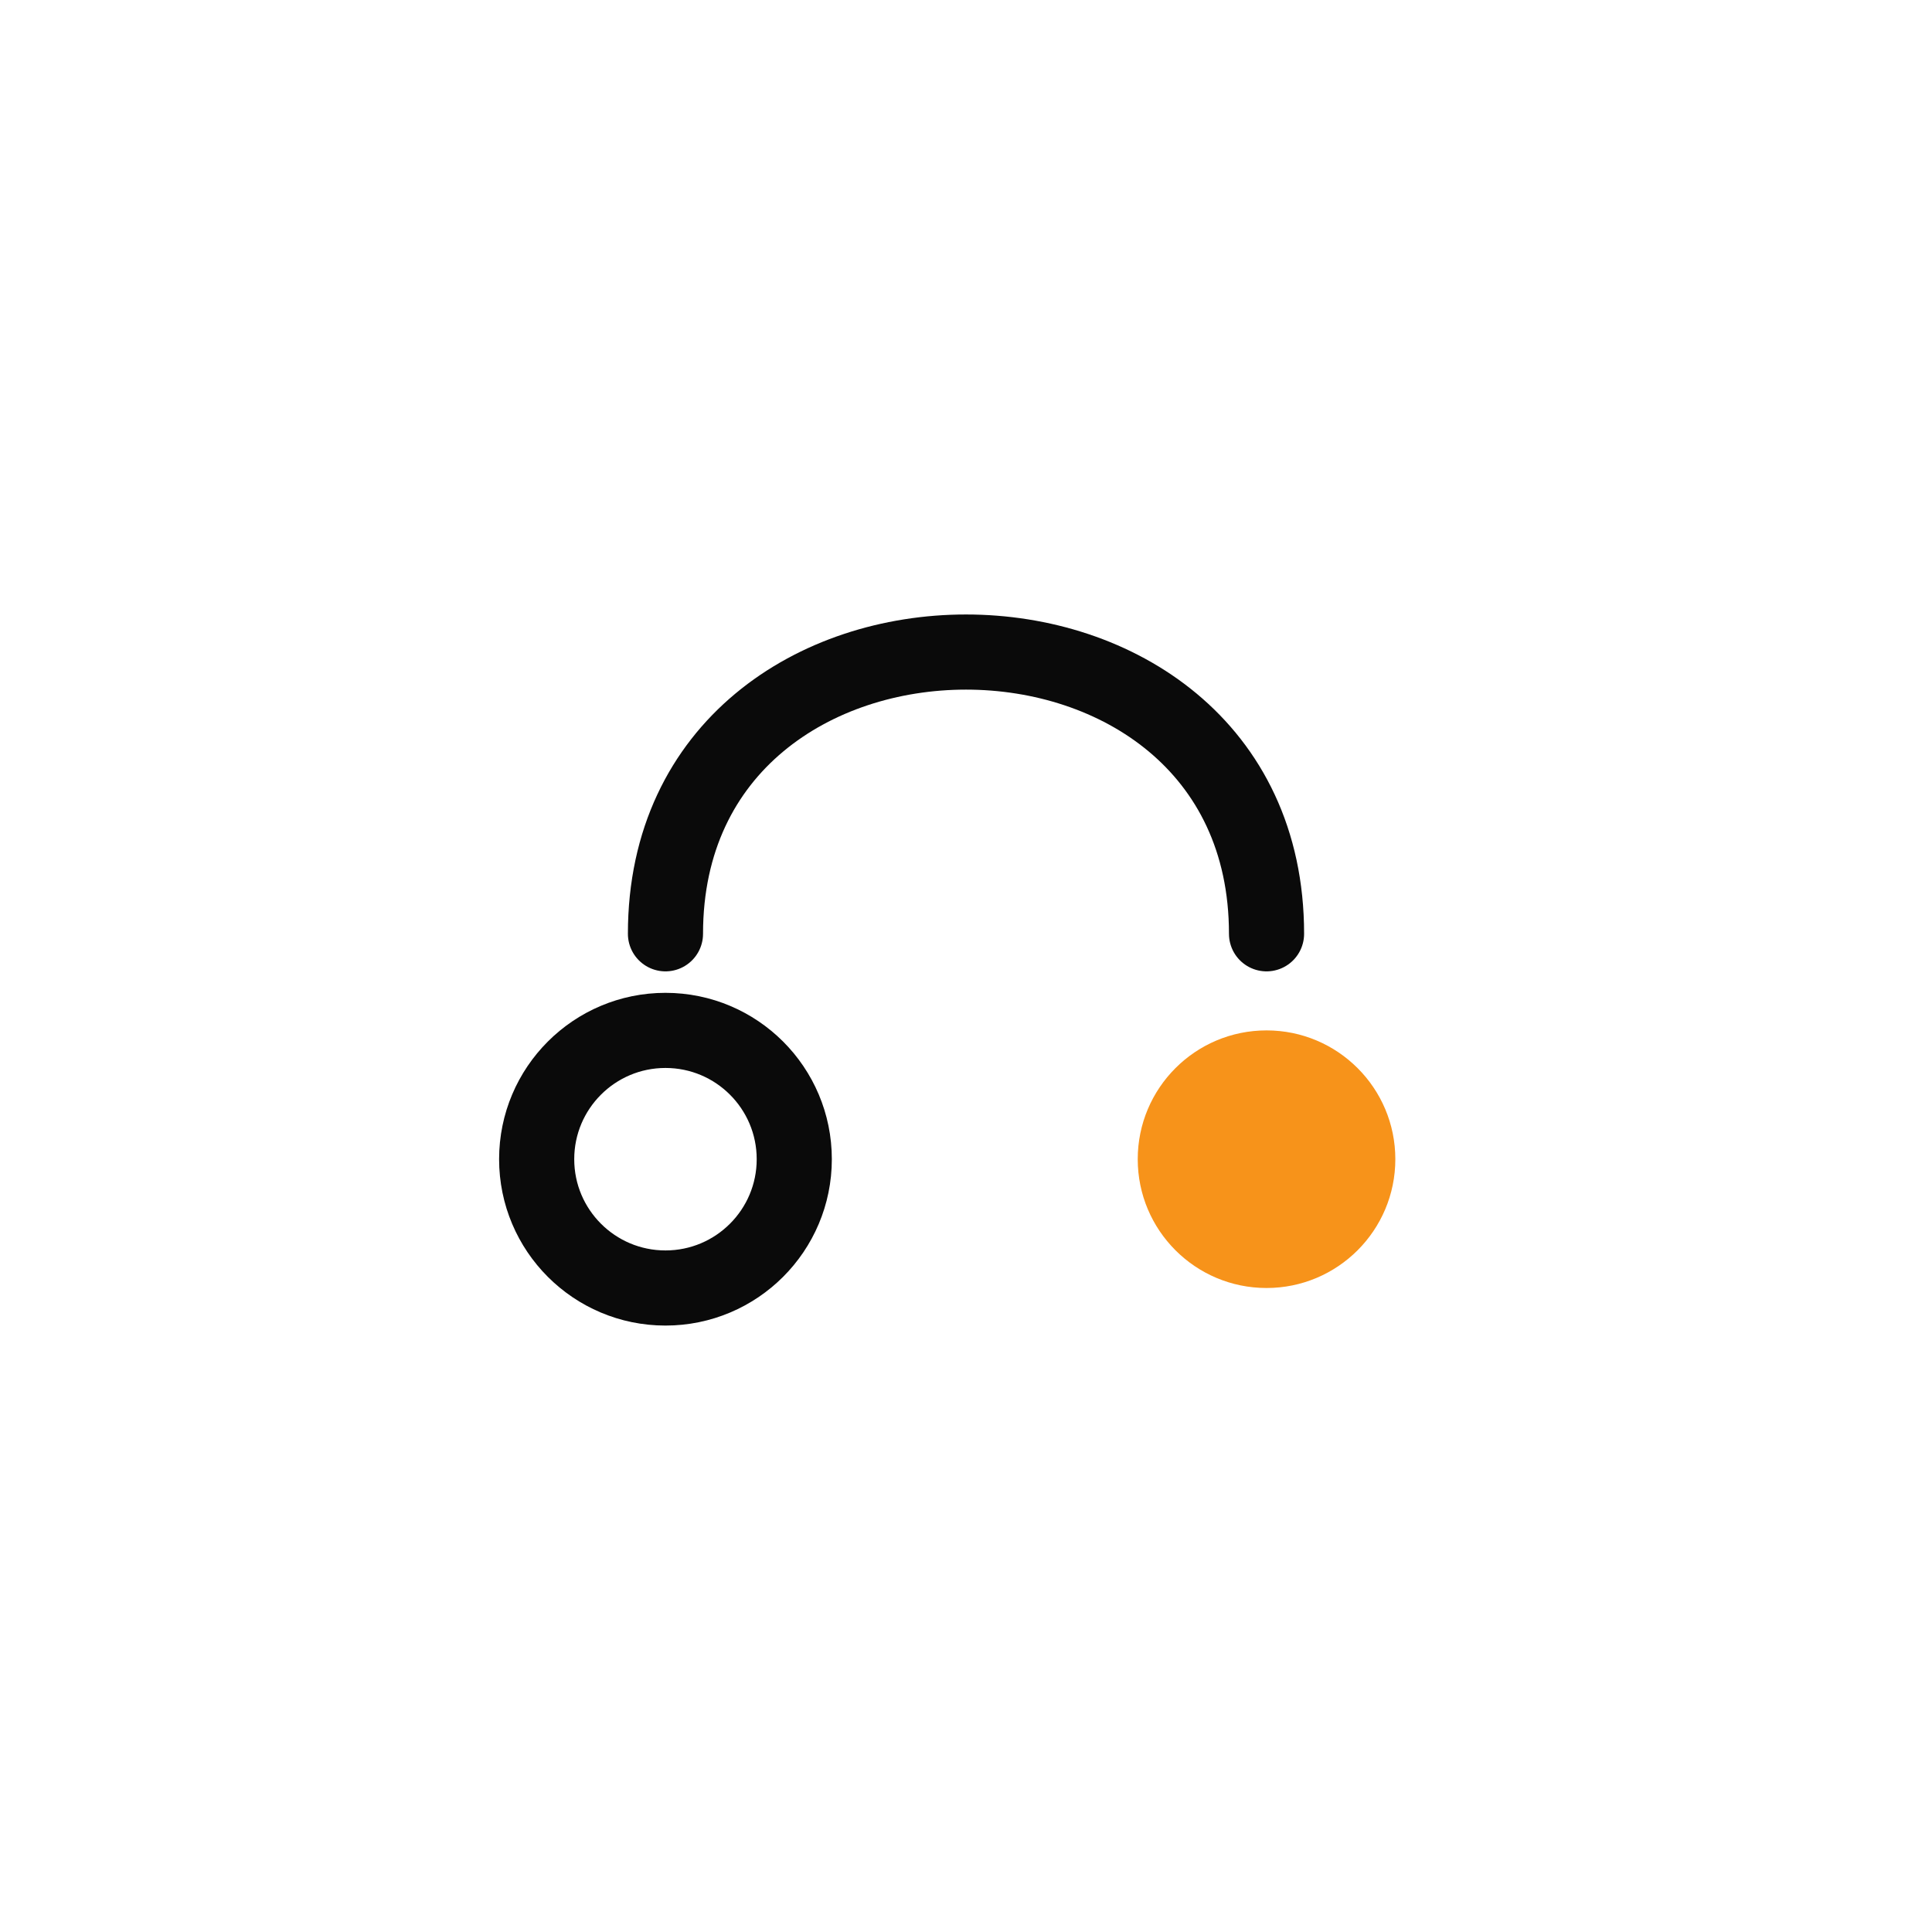
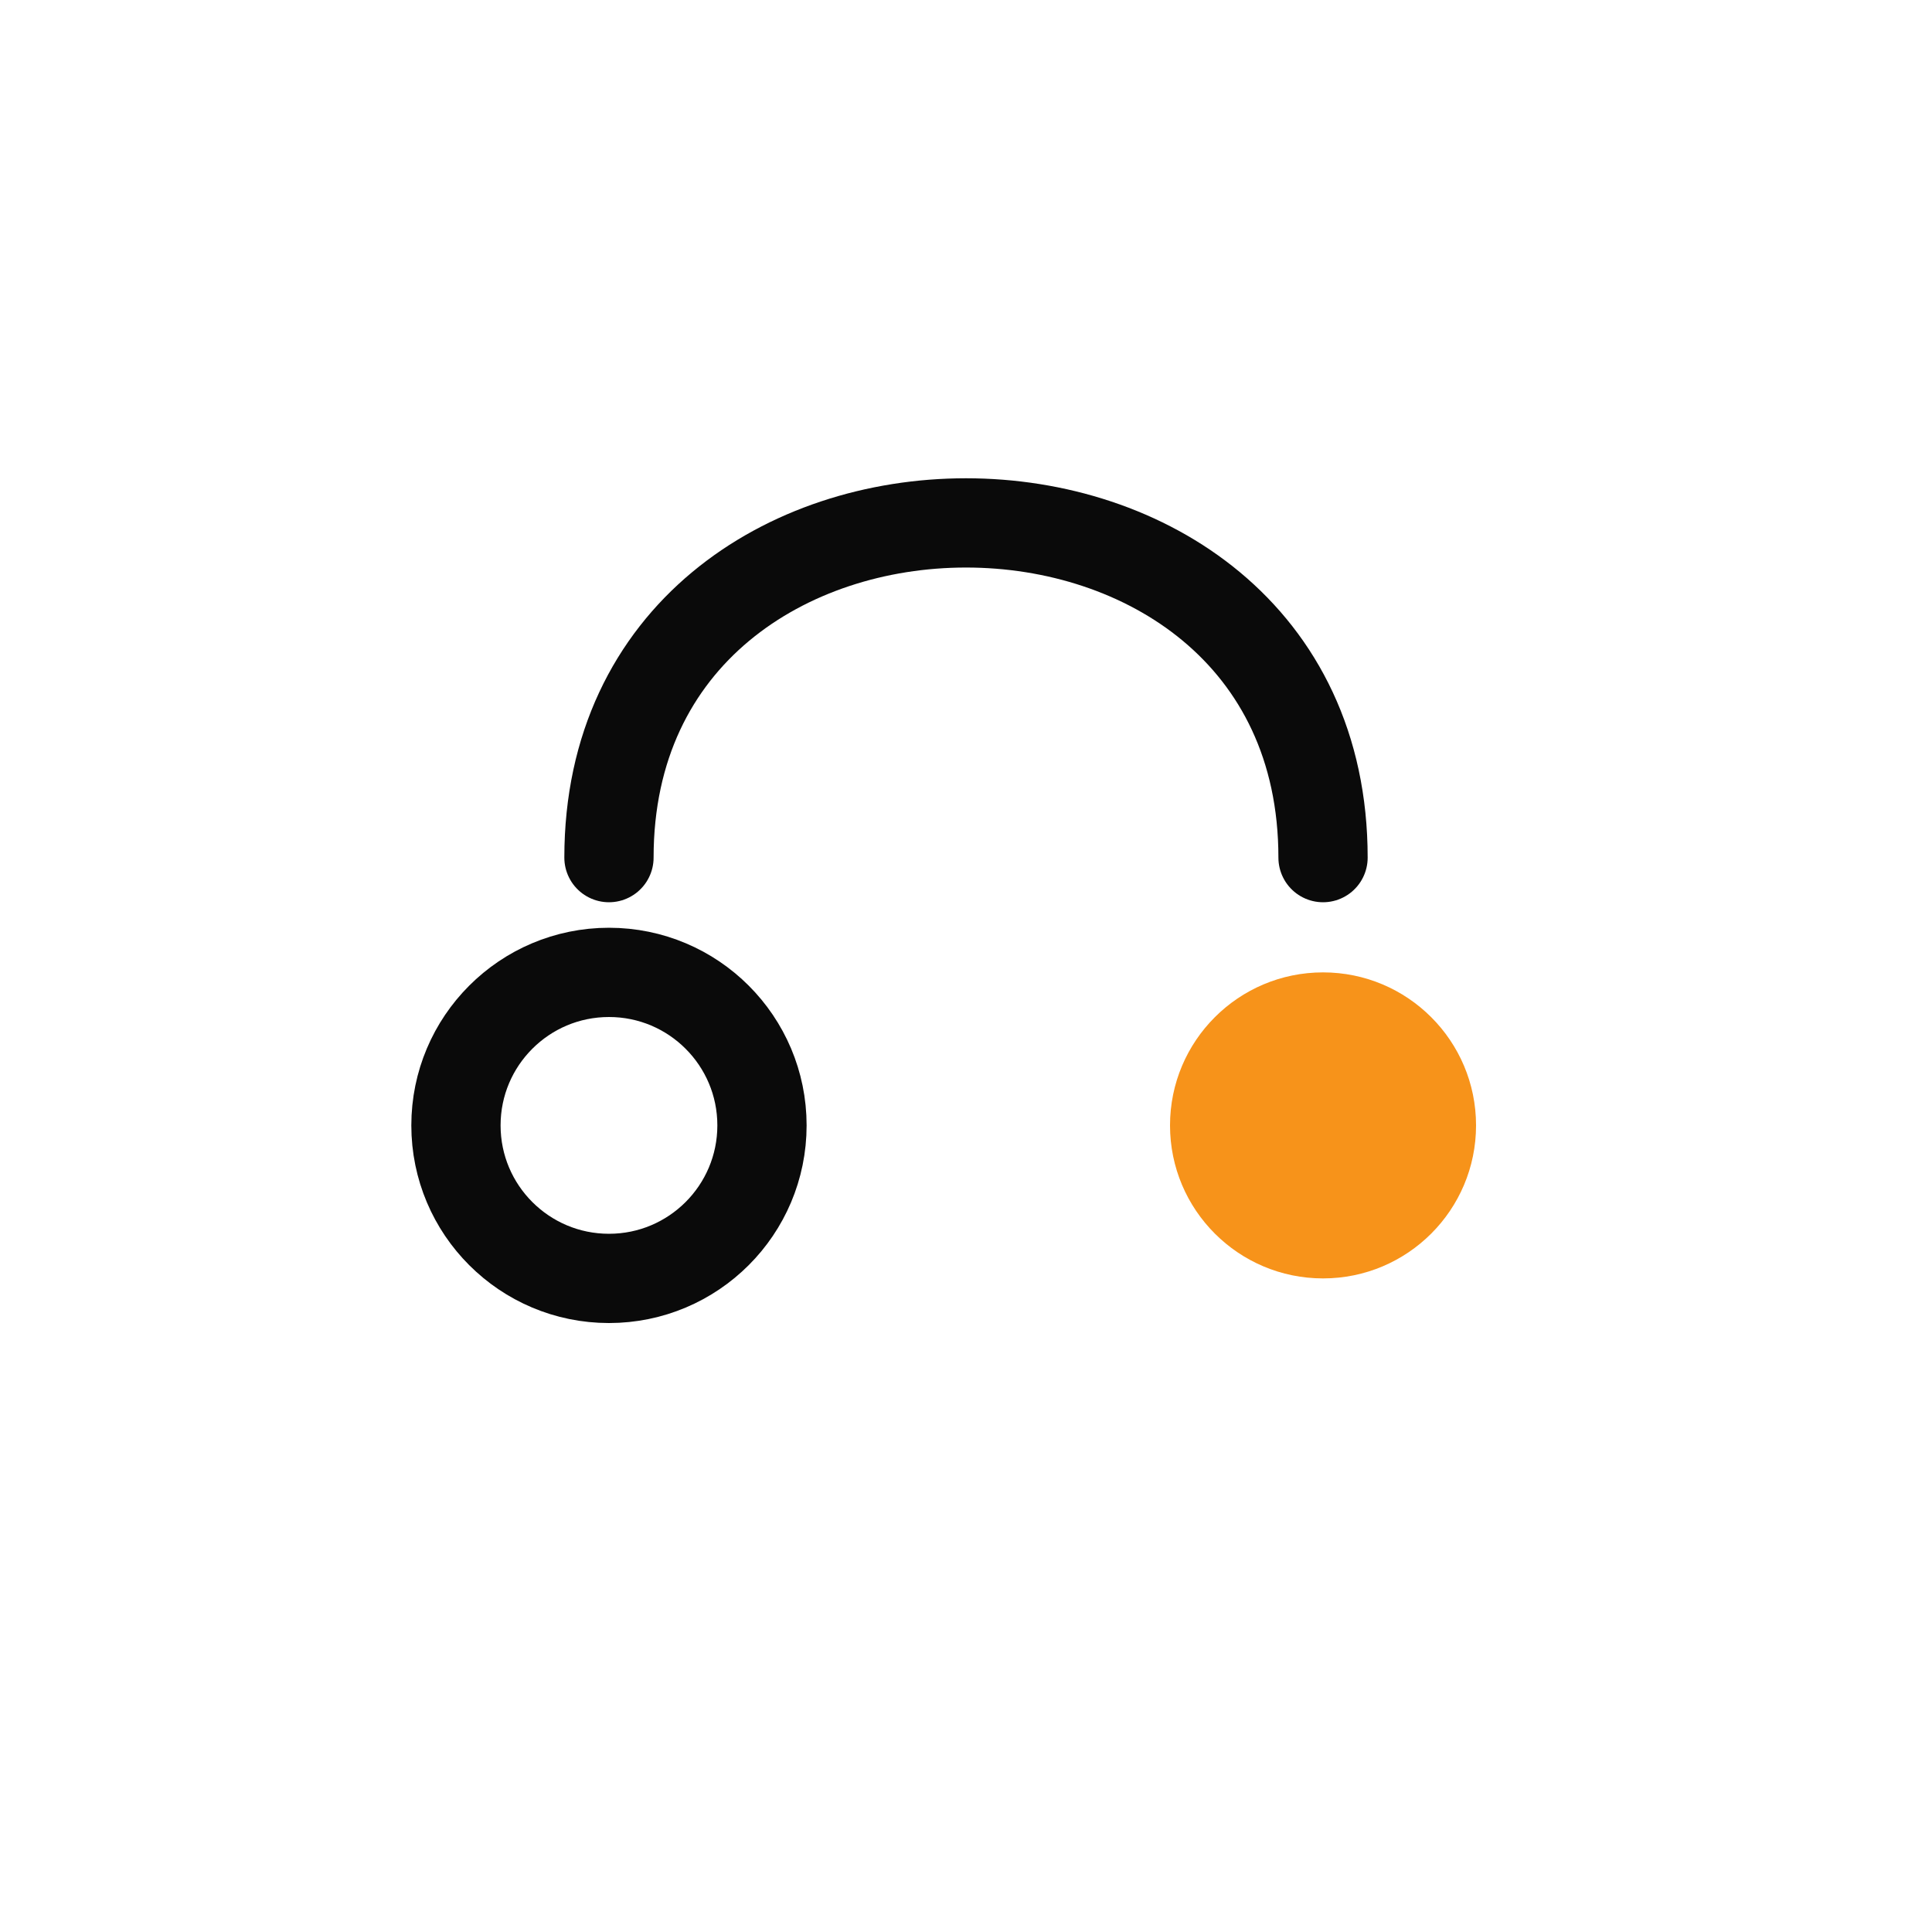
<svg xmlns="http://www.w3.org/2000/svg" viewBox="0 0 108 108" width="108" height="108">
-   <g transform="translate(24 24) scale(0.6)">
+   <g transform="translate(18.36 14.44) scale(0.7128)">
    <g fill="none" stroke="#0a0a0a" stroke-linecap="round" stroke-width="7">
      <circle cx="22" cy="68" r="12" />
-       <path d="M22 47 C22 12 78 12 78 47" />
+       <path d="M22 47C22 12 78 12 78 47" />
    </g>
    <circle cx="78" cy="68" r="12" fill="#f7931a" />
  </g>
</svg>
